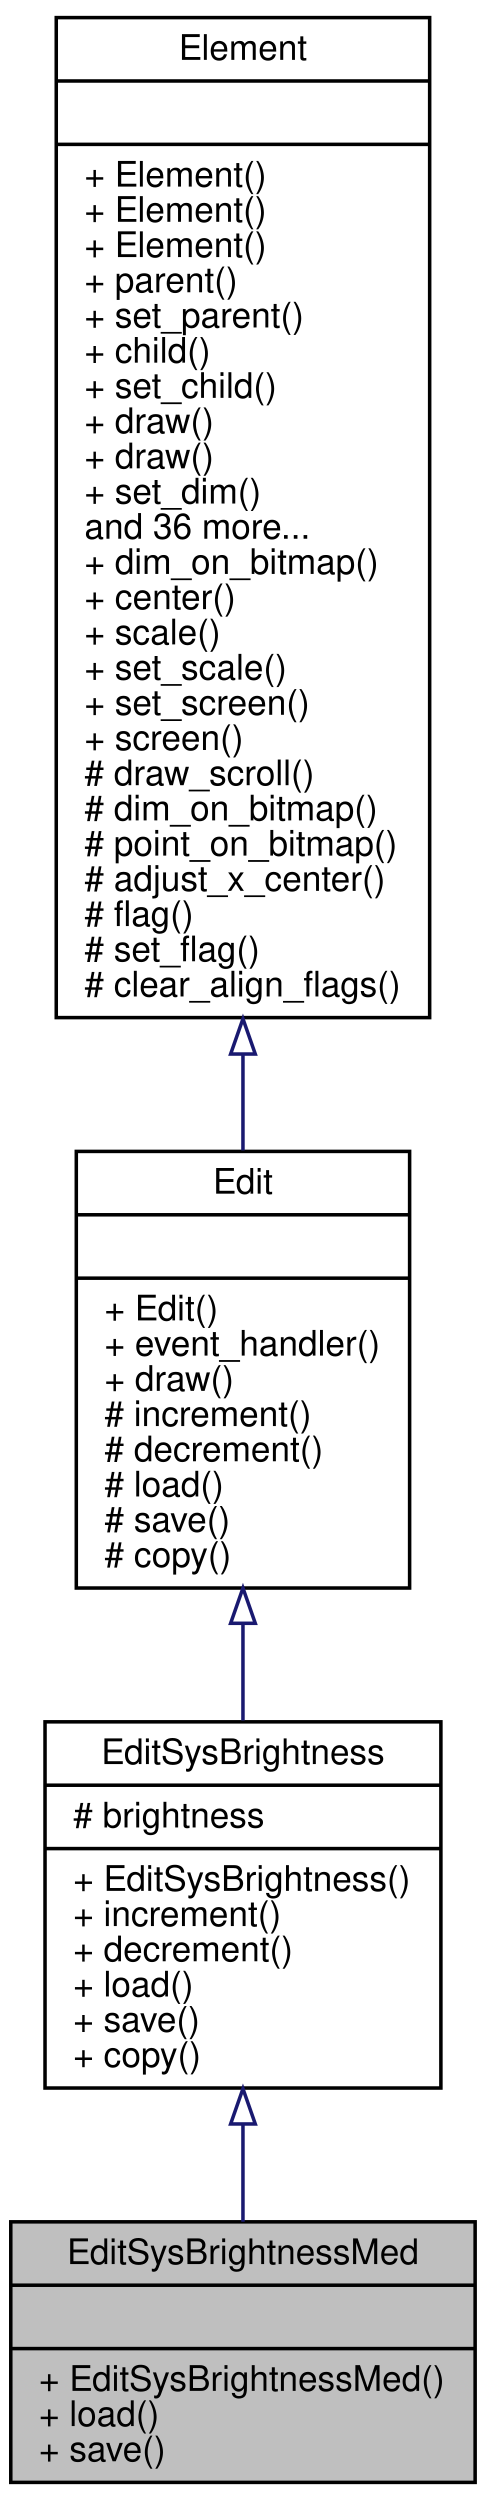
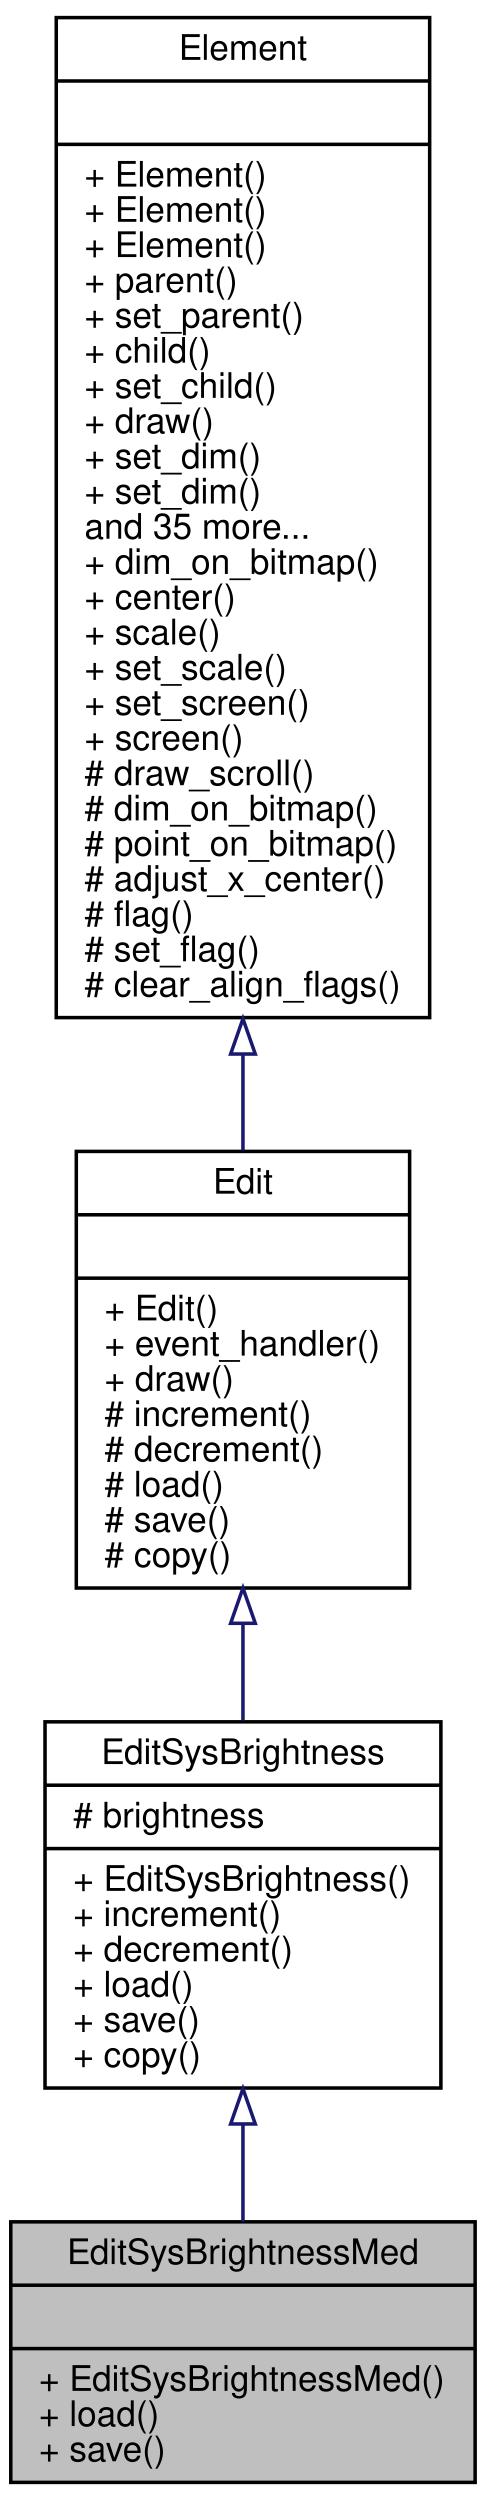
<svg xmlns="http://www.w3.org/2000/svg" xmlns:xlink="http://www.w3.org/1999/xlink" width="138pt" height="710pt" viewBox="0.00 0.00 138.00 710.00">
  <g id="graph0" class="graph" transform="scale(1 1) rotate(0) translate(4 706)">
    <g id="node1" class="node">
      <polygon fill="#bfbfbf" stroke="black" points="-0.939,-1 -0.939,-75 130.939,-75 130.939,-1 -0.939,-1" />
      <text text-anchor="middle" x="65" y="-63" font-family="Helvetica,sans-Serif" font-size="10.00">EditSysBrightnessMed</text>
      <polyline fill="none" stroke="black" points="-0.939,-57 130.939,-57 " />
      <text text-anchor="middle" x="65" y="-45" font-family="Helvetica,sans-Serif" font-size="10.00"> </text>
      <polyline fill="none" stroke="black" points="-0.939,-39 130.939,-39 " />
      <text text-anchor="start" x="7.061" y="-27" font-family="Helvetica,sans-Serif" font-size="10.00">+ EditSysBrightnessMed()</text>
      <text text-anchor="start" x="7.061" y="-17" font-family="Helvetica,sans-Serif" font-size="10.00">+ load()</text>
      <text text-anchor="start" x="7.061" y="-7" font-family="Helvetica,sans-Serif" font-size="10.00">+ save()</text>
    </g>
    <g id="node2" class="node">
      <g id="a_node2">
        <a xlink:href="class_edit_sys_brightness.html" target="_top" xlink:title="Edit System Brightness. ">
          <polygon fill="none" stroke="black" points="8.787,-113 8.787,-217 121.213,-217 121.213,-113 8.787,-113" />
          <text text-anchor="middle" x="65" y="-205" font-family="Helvetica,sans-Serif" font-size="10.00">EditSysBrightness</text>
          <polyline fill="none" stroke="black" points="8.787,-199 121.213,-199 " />
          <text text-anchor="start" x="16.787" y="-187" font-family="Helvetica,sans-Serif" font-size="10.00"># brightness</text>
          <polyline fill="none" stroke="black" points="8.787,-181 121.213,-181 " />
          <text text-anchor="start" x="16.787" y="-169" font-family="Helvetica,sans-Serif" font-size="10.00">+ EditSysBrightness()</text>
          <text text-anchor="start" x="16.787" y="-159" font-family="Helvetica,sans-Serif" font-size="10.00">+ increment()</text>
          <text text-anchor="start" x="16.787" y="-149" font-family="Helvetica,sans-Serif" font-size="10.00">+ decrement()</text>
          <text text-anchor="start" x="16.787" y="-139" font-family="Helvetica,sans-Serif" font-size="10.00">+ load()</text>
          <text text-anchor="start" x="16.787" y="-129" font-family="Helvetica,sans-Serif" font-size="10.00">+ save()</text>
          <text text-anchor="start" x="16.787" y="-119" font-family="Helvetica,sans-Serif" font-size="10.00">+ copy()</text>
        </a>
      </g>
    </g>
    <g id="edge1" class="edge">
      <path fill="none" stroke="midnightblue" d="M65,-102.601C65,-93.156 65,-83.676 65,-75.027" />
      <polygon fill="none" stroke="midnightblue" points="61.5,-102.797 65,-112.797 68.5,-102.797 61.5,-102.797" />
    </g>
    <g id="node3" class="node">
      <g id="a_node3">
        <a xlink:href="class_edit.html" target="_top" xlink:title="Edit Element. ">
          <polygon fill="none" stroke="black" points="17.669,-255 17.669,-379 112.331,-379 112.331,-255 17.669,-255" />
          <text text-anchor="middle" x="65" y="-367" font-family="Helvetica,sans-Serif" font-size="10.00">Edit</text>
          <polyline fill="none" stroke="black" points="17.669,-361 112.331,-361 " />
          <text text-anchor="middle" x="65" y="-349" font-family="Helvetica,sans-Serif" font-size="10.00"> </text>
          <polyline fill="none" stroke="black" points="17.669,-343 112.331,-343 " />
          <text text-anchor="start" x="25.669" y="-331" font-family="Helvetica,sans-Serif" font-size="10.00">+ Edit()</text>
          <text text-anchor="start" x="25.669" y="-321" font-family="Helvetica,sans-Serif" font-size="10.00">+ event_handler()</text>
          <text text-anchor="start" x="25.669" y="-311" font-family="Helvetica,sans-Serif" font-size="10.00">+ draw()</text>
          <text text-anchor="start" x="25.669" y="-301" font-family="Helvetica,sans-Serif" font-size="10.00"># increment()</text>
          <text text-anchor="start" x="25.669" y="-291" font-family="Helvetica,sans-Serif" font-size="10.00"># decrement()</text>
          <text text-anchor="start" x="25.669" y="-281" font-family="Helvetica,sans-Serif" font-size="10.00"># load()</text>
          <text text-anchor="start" x="25.669" y="-271" font-family="Helvetica,sans-Serif" font-size="10.00"># save()</text>
          <text text-anchor="start" x="25.669" y="-261" font-family="Helvetica,sans-Serif" font-size="10.00"># copy()</text>
        </a>
      </g>
    </g>
    <g id="edge2" class="edge">
      <path fill="none" stroke="midnightblue" d="M65,-244.949C65,-235.642 65,-226.254 65,-217.359" />
      <polygon fill="none" stroke="midnightblue" points="61.5,-244.989 65,-254.989 68.5,-244.989 61.5,-244.989" />
    </g>
    <g id="node4" class="node">
      <g id="a_node4">
        <a xlink:href="class_element.html" target="_top" xlink:title="Element Class. ">
          <polygon fill="none" stroke="black" points="11.976,-417 11.976,-701 118.024,-701 118.024,-417 11.976,-417" />
          <text text-anchor="middle" x="65" y="-689" font-family="Helvetica,sans-Serif" font-size="10.00">Element</text>
          <polyline fill="none" stroke="black" points="11.976,-683 118.024,-683 " />
          <text text-anchor="middle" x="65" y="-671" font-family="Helvetica,sans-Serif" font-size="10.00"> </text>
          <polyline fill="none" stroke="black" points="11.976,-665 118.024,-665 " />
          <text text-anchor="start" x="19.976" y="-653" font-family="Helvetica,sans-Serif" font-size="10.00">+ Element()</text>
          <text text-anchor="start" x="19.976" y="-643" font-family="Helvetica,sans-Serif" font-size="10.00">+ Element()</text>
          <text text-anchor="start" x="19.976" y="-633" font-family="Helvetica,sans-Serif" font-size="10.00">+ Element()</text>
          <text text-anchor="start" x="19.976" y="-623" font-family="Helvetica,sans-Serif" font-size="10.00">+ parent()</text>
          <text text-anchor="start" x="19.976" y="-613" font-family="Helvetica,sans-Serif" font-size="10.00">+ set_parent()</text>
          <text text-anchor="start" x="19.976" y="-603" font-family="Helvetica,sans-Serif" font-size="10.00">+ child()</text>
          <text text-anchor="start" x="19.976" y="-593" font-family="Helvetica,sans-Serif" font-size="10.00">+ set_child()</text>
          <text text-anchor="start" x="19.976" y="-583" font-family="Helvetica,sans-Serif" font-size="10.00">+ draw()</text>
-           <text text-anchor="start" x="19.976" y="-573" font-family="Helvetica,sans-Serif" font-size="10.00">+ draw()</text>
+           <text text-anchor="start" x="19.976" y="-573" font-family="Helvetica,sans-Serif" font-size="10.00">+ set_dim()</text>
          <text text-anchor="start" x="19.976" y="-563" font-family="Helvetica,sans-Serif" font-size="10.00">+ set_dim()</text>
-           <text text-anchor="start" x="19.976" y="-553" font-family="Helvetica,sans-Serif" font-size="10.00">and 36 more...</text>
+           <text text-anchor="start" x="19.976" y="-553" font-family="Helvetica,sans-Serif" font-size="10.00">and 35 more...</text>
          <text text-anchor="start" x="19.976" y="-543" font-family="Helvetica,sans-Serif" font-size="10.00">+ dim_on_bitmap()</text>
          <text text-anchor="start" x="19.976" y="-533" font-family="Helvetica,sans-Serif" font-size="10.00">+ center()</text>
          <text text-anchor="start" x="19.976" y="-523" font-family="Helvetica,sans-Serif" font-size="10.00">+ scale()</text>
          <text text-anchor="start" x="19.976" y="-513" font-family="Helvetica,sans-Serif" font-size="10.00">+ set_scale()</text>
          <text text-anchor="start" x="19.976" y="-503" font-family="Helvetica,sans-Serif" font-size="10.00">+ set_screen()</text>
          <text text-anchor="start" x="19.976" y="-493" font-family="Helvetica,sans-Serif" font-size="10.00">+ screen()</text>
          <text text-anchor="start" x="19.976" y="-483" font-family="Helvetica,sans-Serif" font-size="10.00"># draw_scroll()</text>
          <text text-anchor="start" x="19.976" y="-473" font-family="Helvetica,sans-Serif" font-size="10.00"># dim_on_bitmap()</text>
          <text text-anchor="start" x="19.976" y="-463" font-family="Helvetica,sans-Serif" font-size="10.00"># point_on_bitmap()</text>
          <text text-anchor="start" x="19.976" y="-453" font-family="Helvetica,sans-Serif" font-size="10.00"># adjust_x_center()</text>
          <text text-anchor="start" x="19.976" y="-443" font-family="Helvetica,sans-Serif" font-size="10.00"># flag()</text>
          <text text-anchor="start" x="19.976" y="-433" font-family="Helvetica,sans-Serif" font-size="10.00"># set_flag()</text>
          <text text-anchor="start" x="19.976" y="-423" font-family="Helvetica,sans-Serif" font-size="10.00"># clear_align_flags()</text>
        </a>
      </g>
    </g>
    <g id="edge3" class="edge">
      <path fill="none" stroke="midnightblue" d="M65,-406.362C65,-396.965 65,-387.847 65,-379.261" />
      <polygon fill="none" stroke="midnightblue" points="61.5,-406.656 65,-416.656 68.5,-406.656 61.5,-406.656" />
    </g>
  </g>
</svg>
